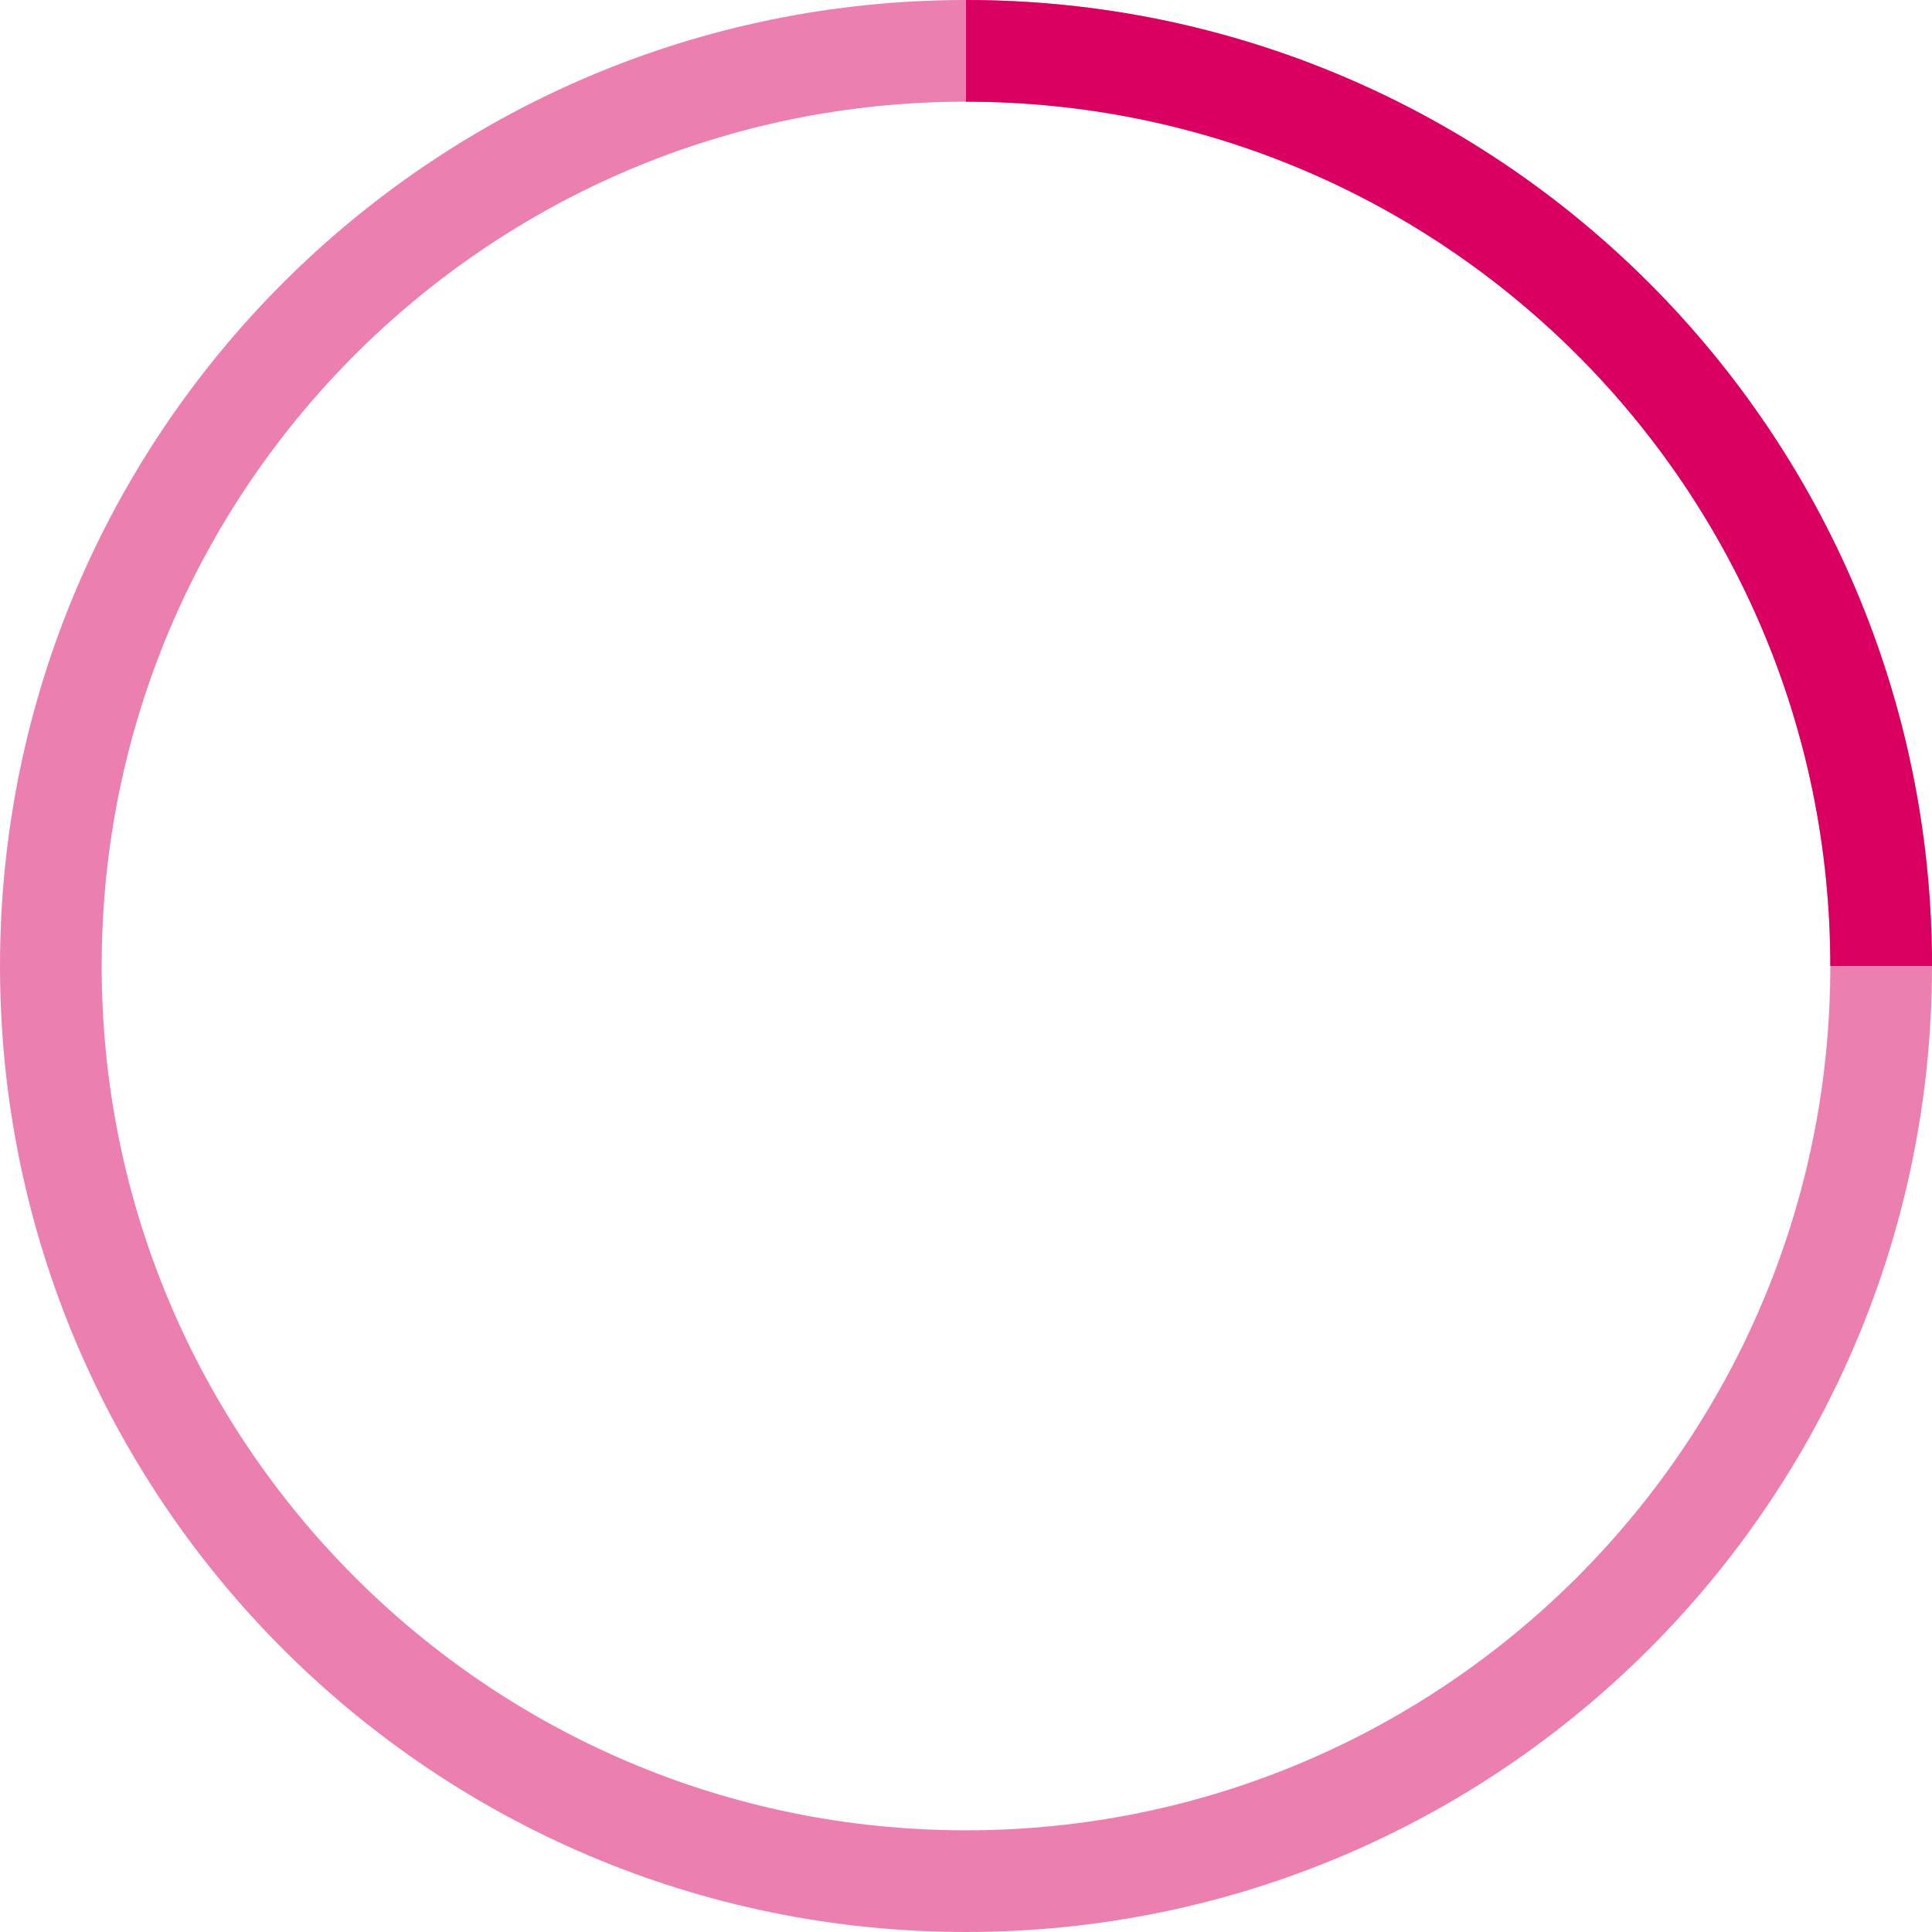
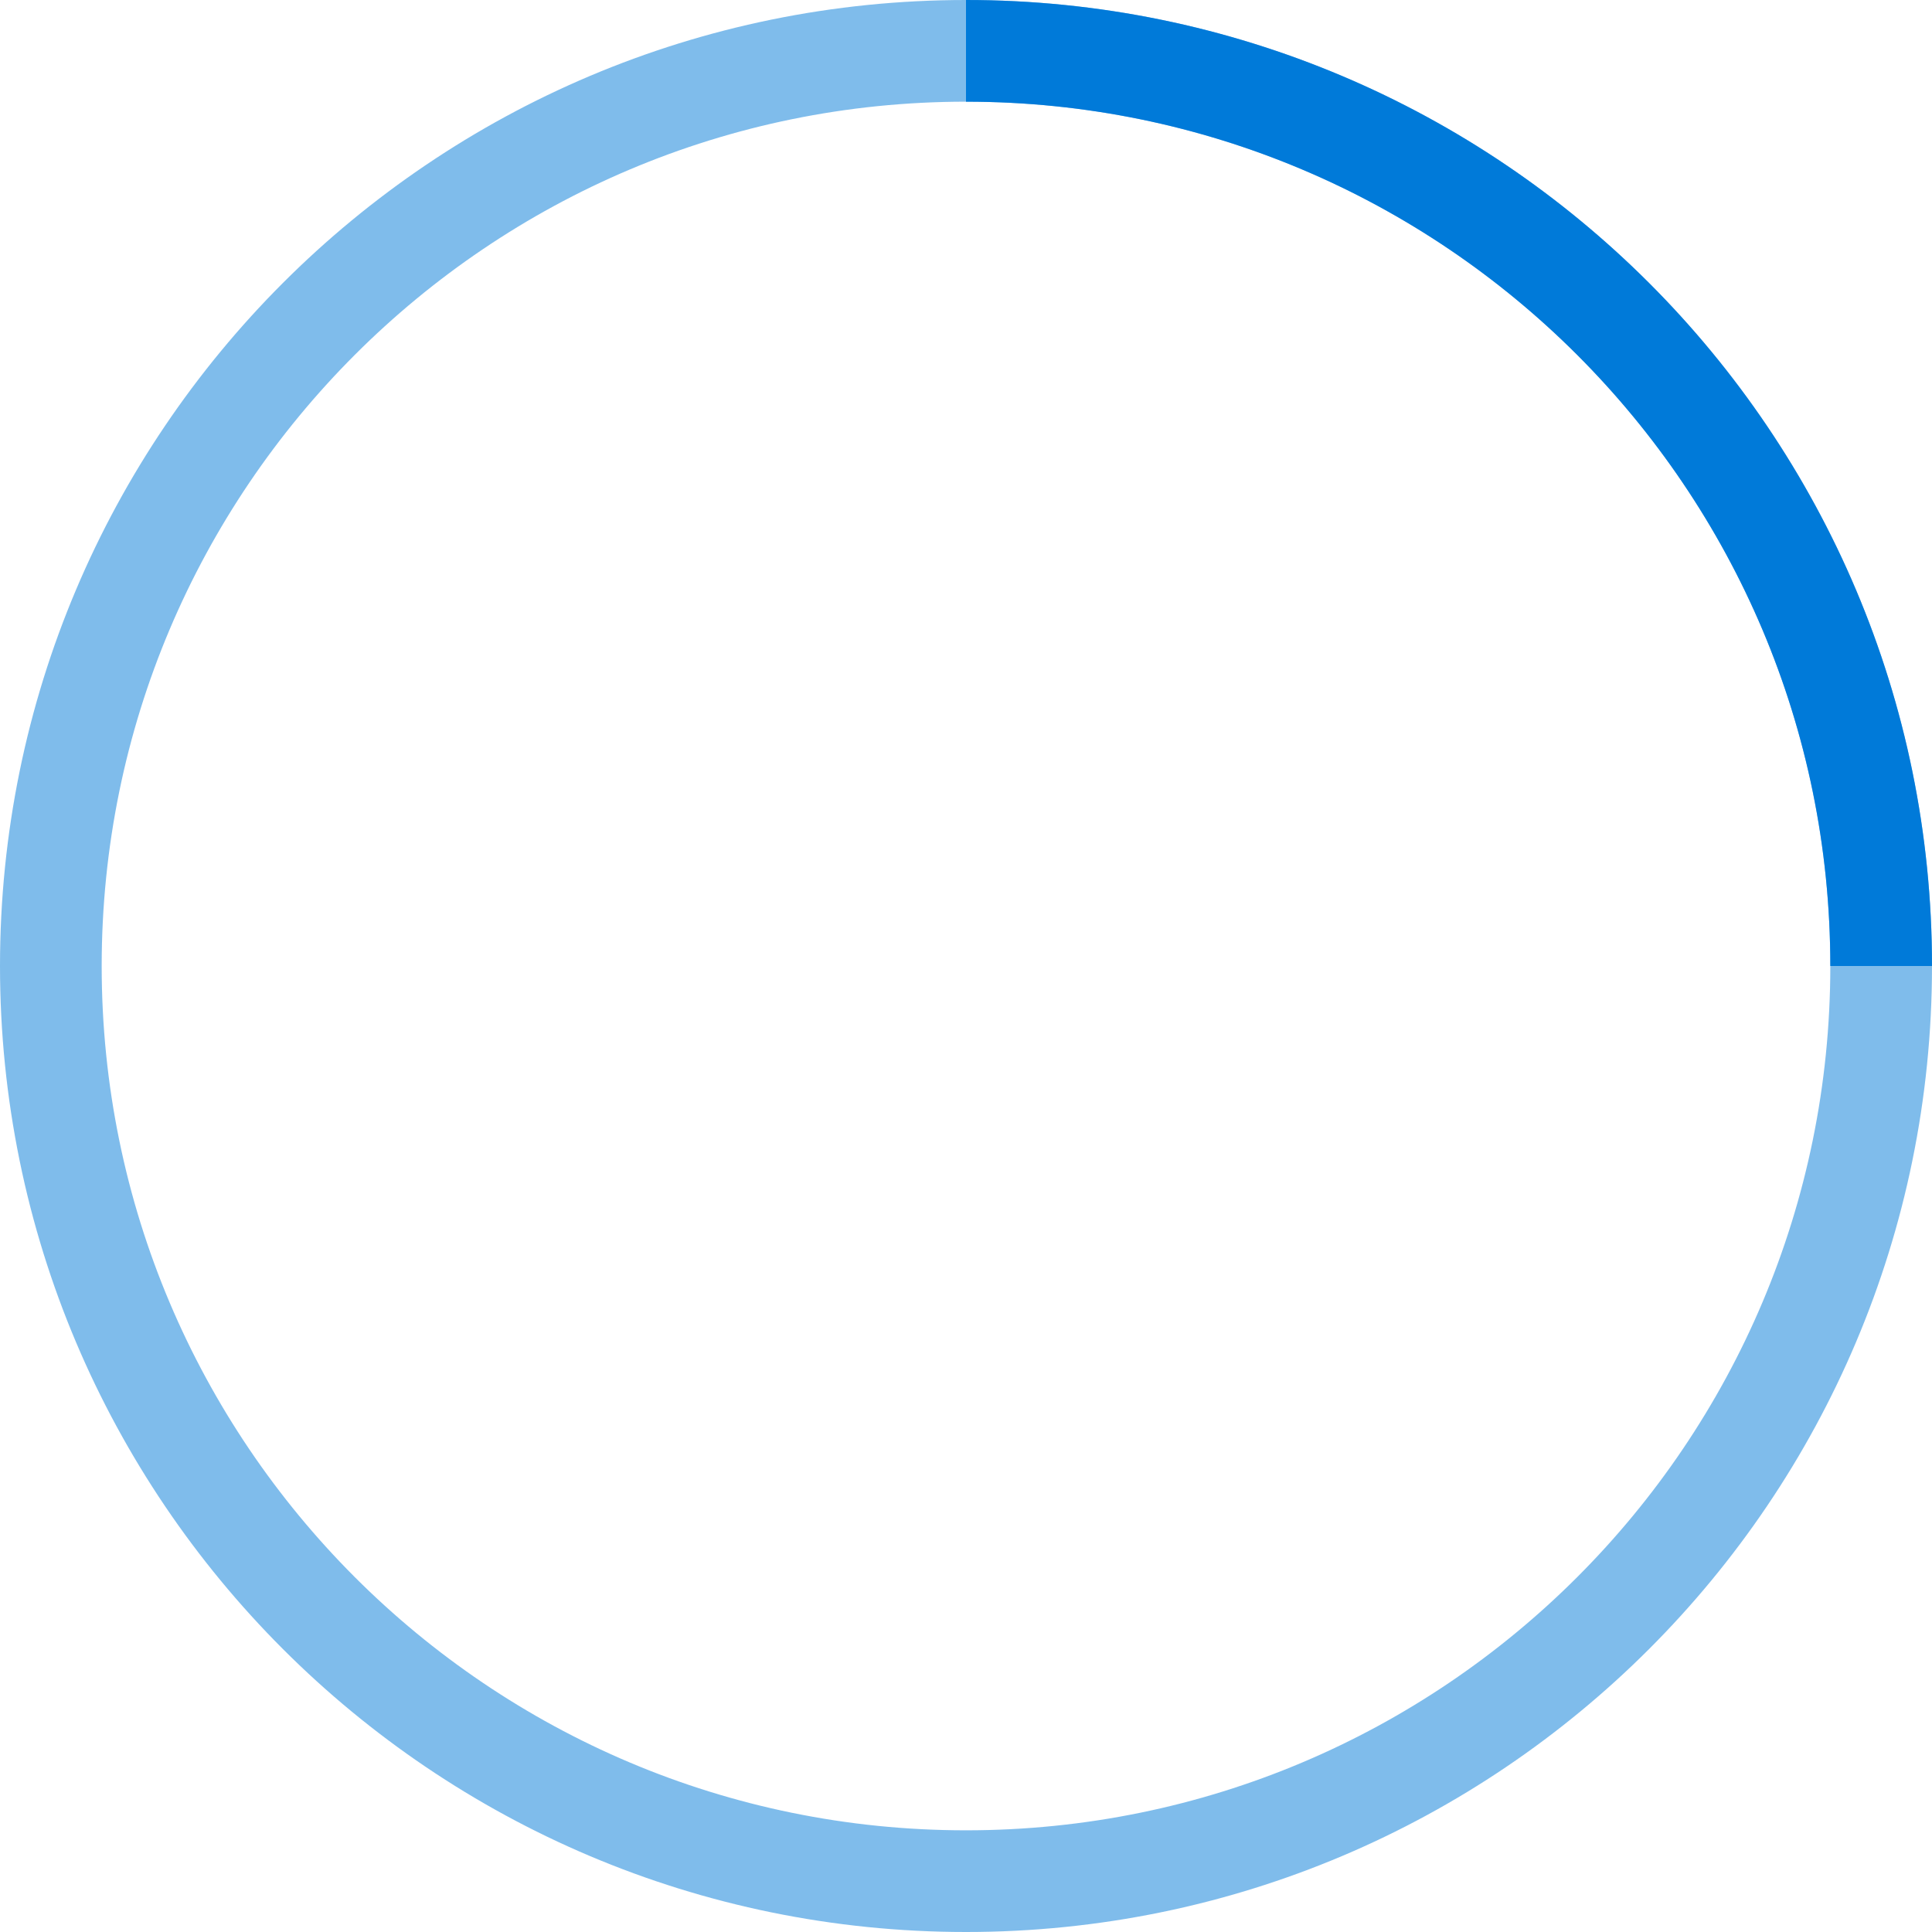
- <svg xmlns="http://www.w3.org/2000/svg" width="38" height="38" viewBox="0 0 38 38" stroke="#d90062">
+ <svg xmlns="http://www.w3.org/2000/svg" width="38" height="38" viewBox="0 0 38 38" stroke="#007ad9">
  <g fill="none" fill-rule="evenodd">
    <g transform="translate(1 1)" stroke-width="2">
      <circle stroke-opacity=".5" cx="18" cy="18" r="18" />
      <path d="M36 18c0-9.94-8.06-18-18-18">
        <animateTransform attributeName="transform" type="rotate" from="0 18 18" to="360 18 18" dur="1s" repeatCount="indefinite" />
      </path>
    </g>
  </g>
</svg>
